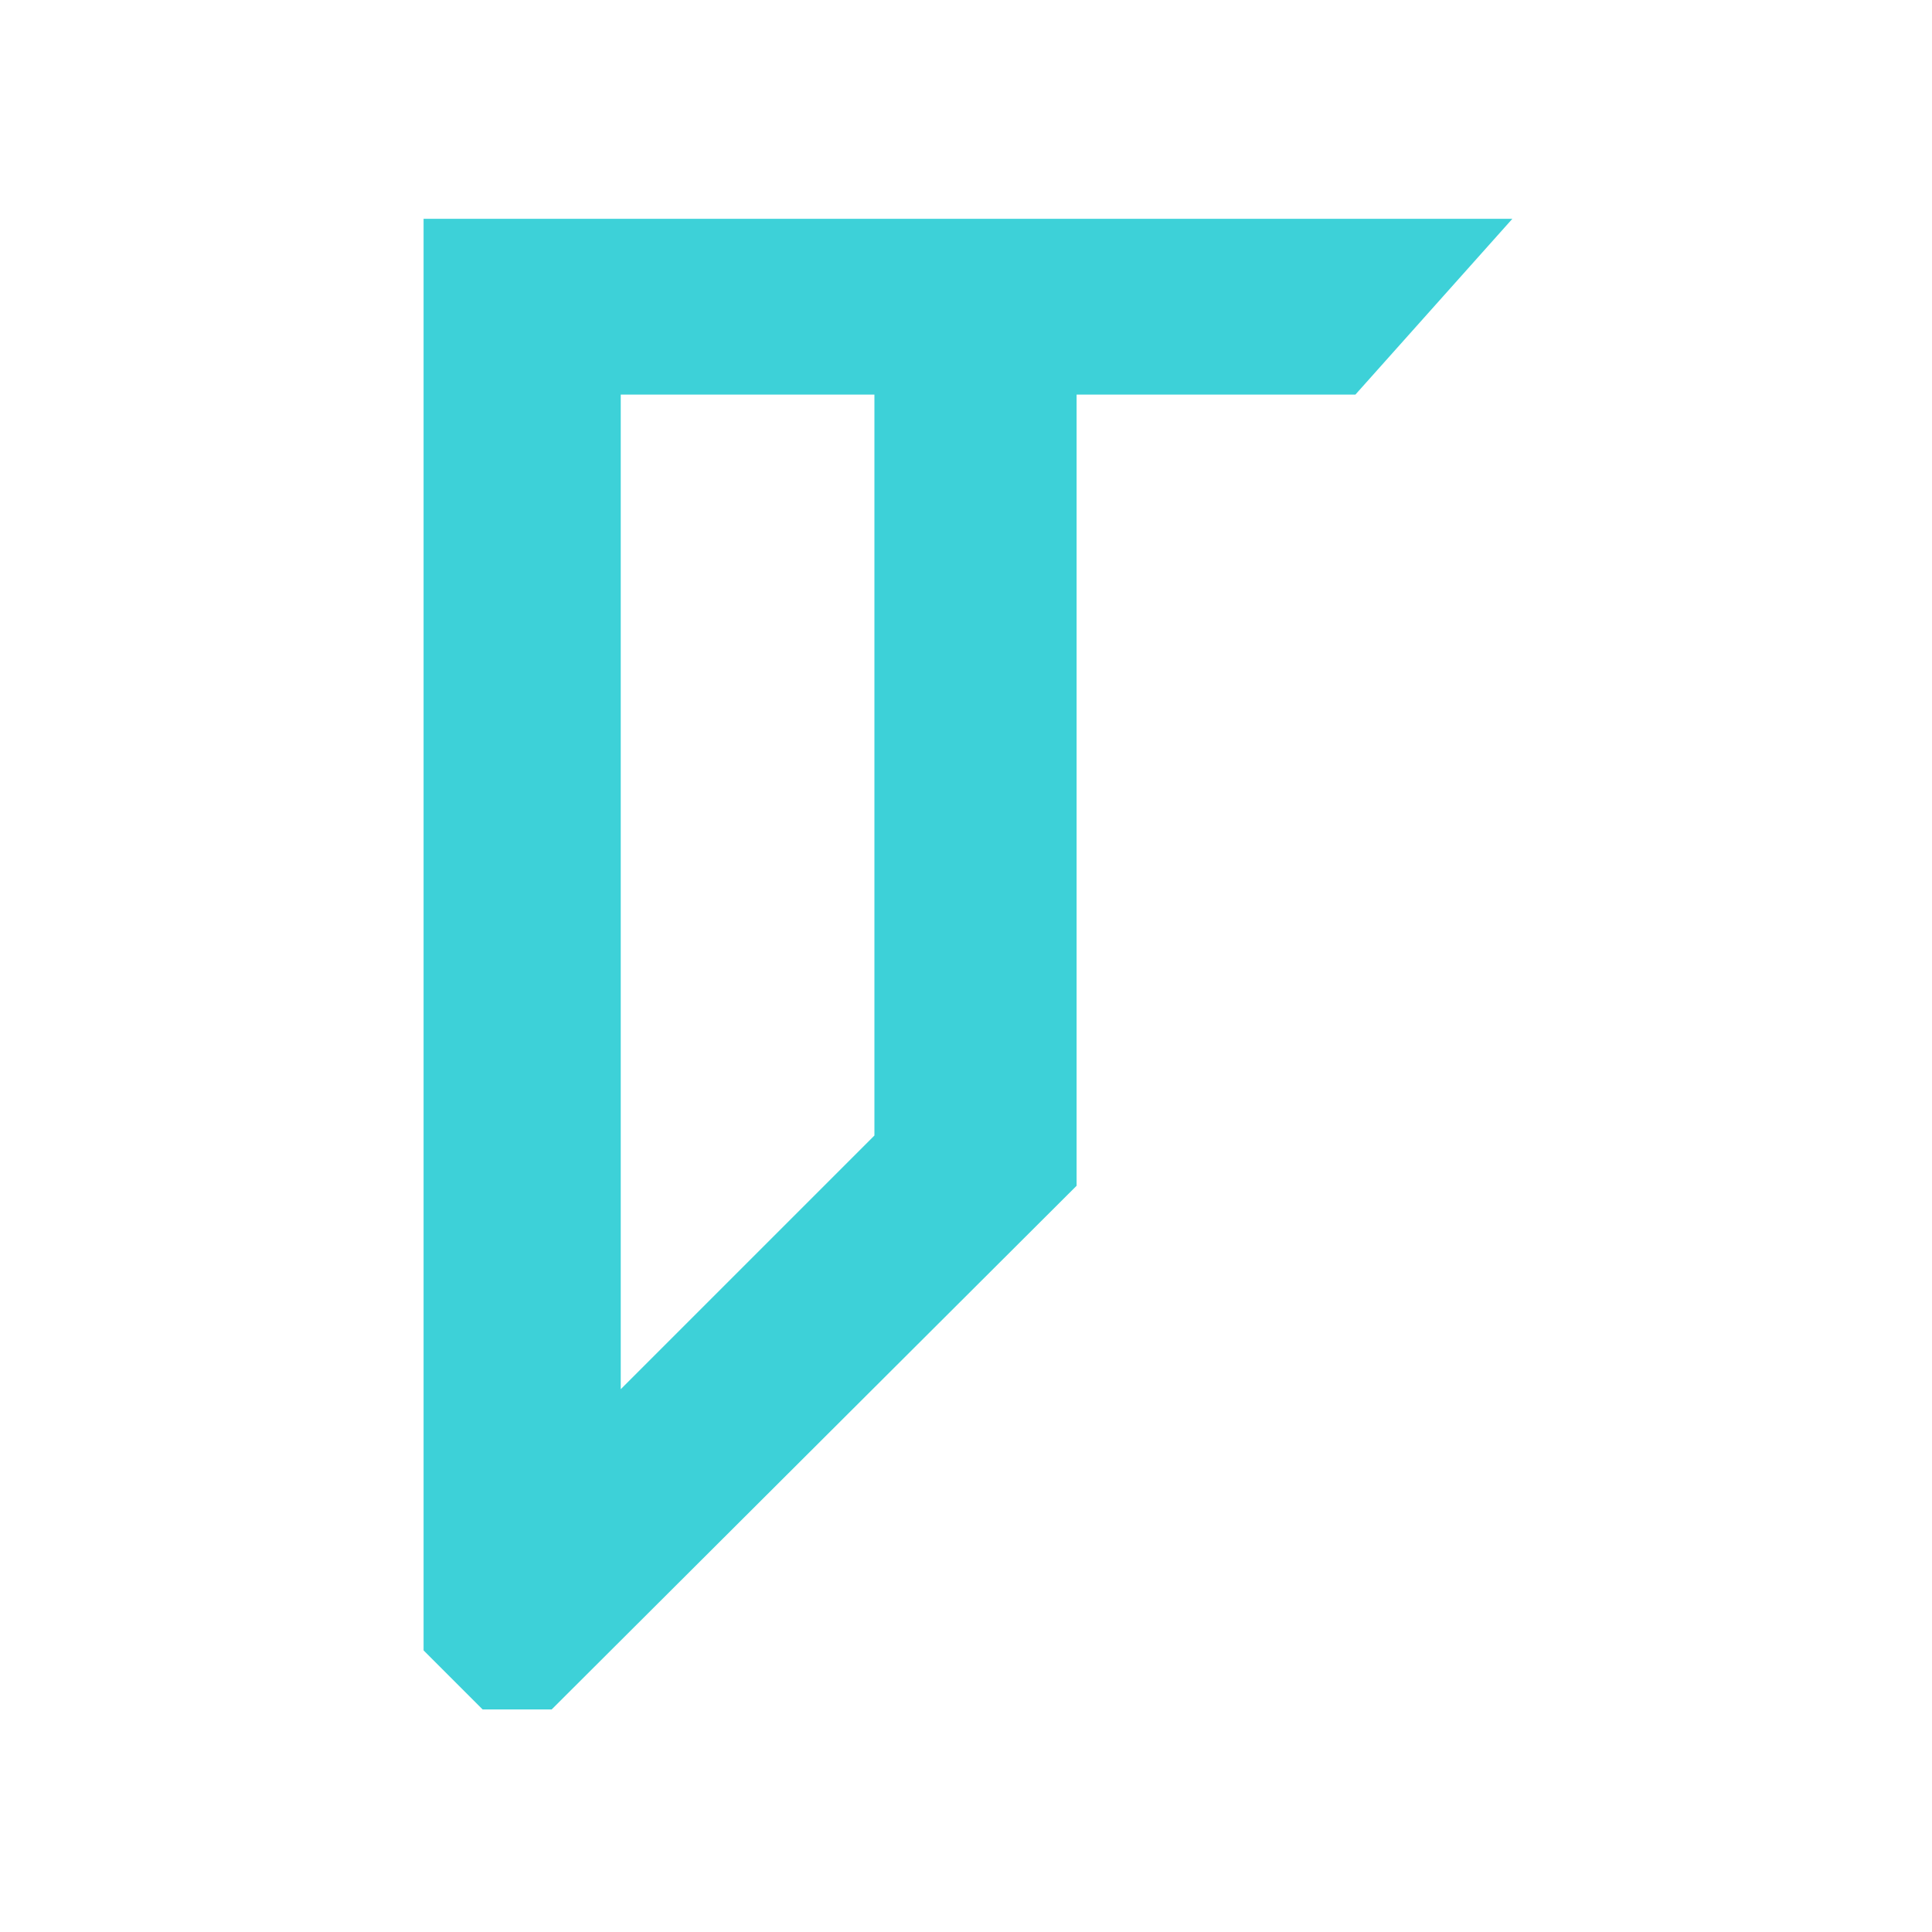
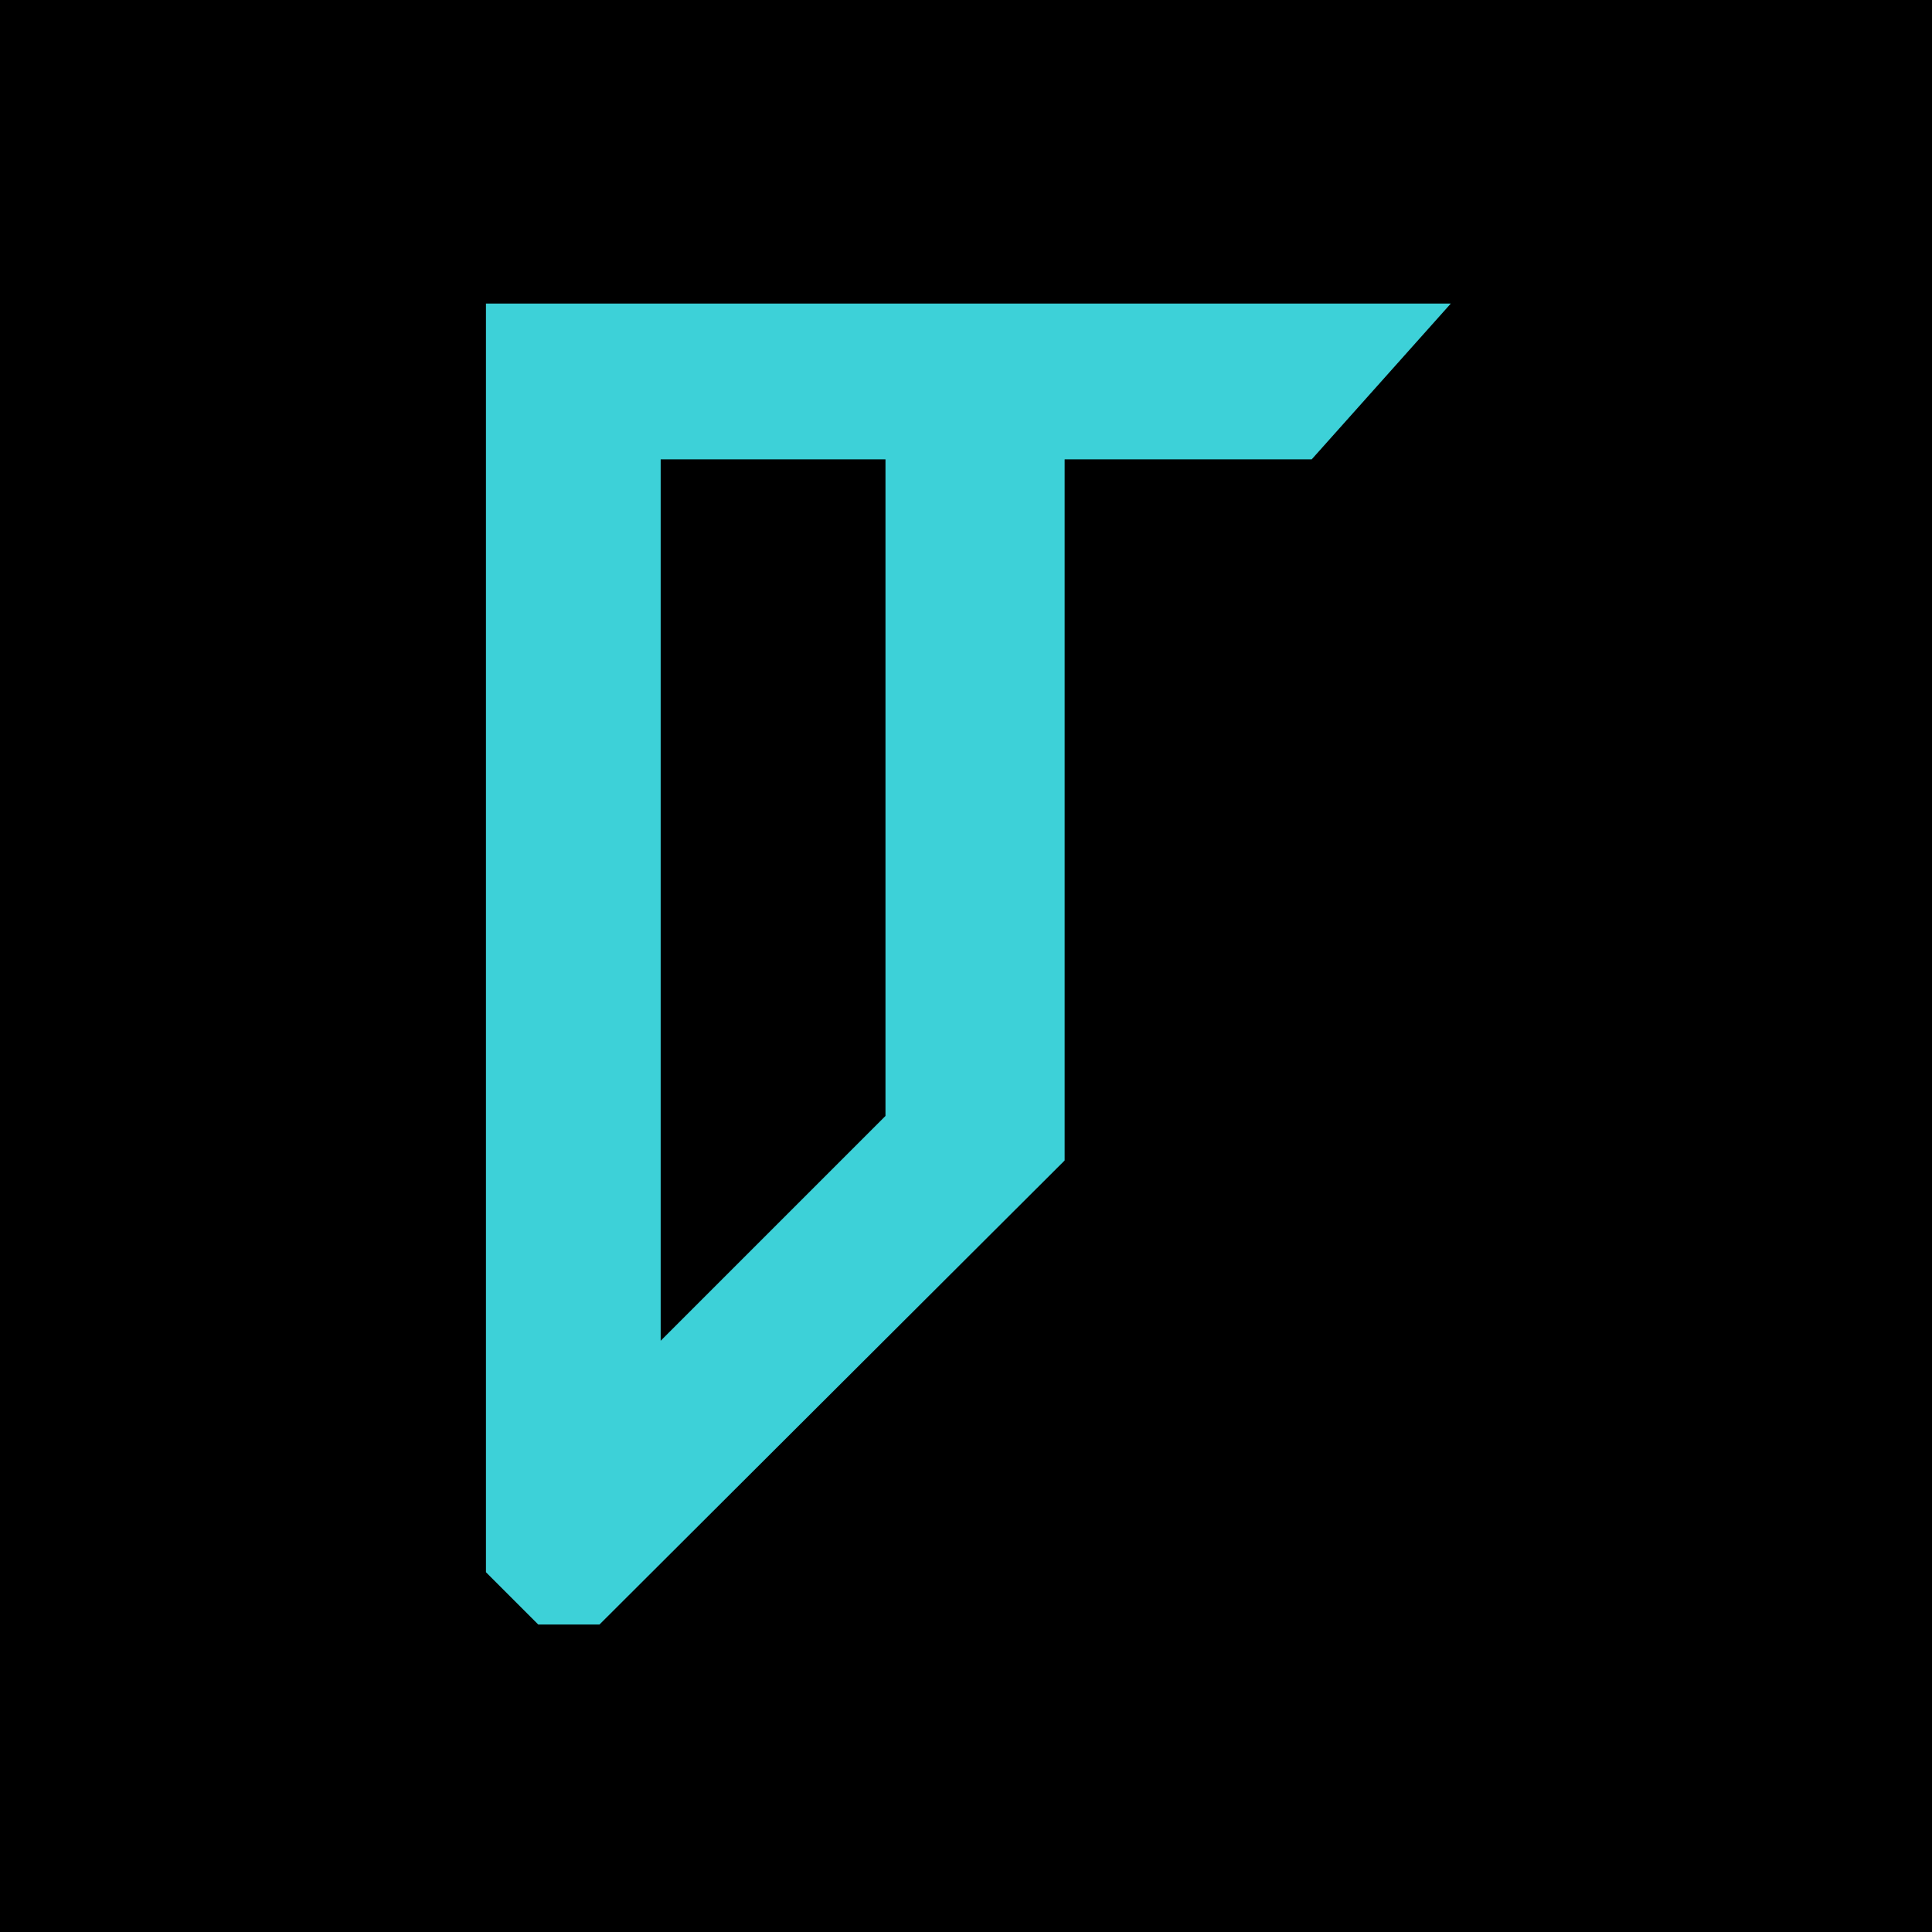
<svg xmlns="http://www.w3.org/2000/svg" viewBox="0 0 128 128">
-   <g transform="translate(26.15 12) scale(0.832)">
+   <rect width="128" height="128" fill="#000000" />
+   <g transform="translate(30.5 17.9) scale(0.7373)">
    <path fill="#3dd1d8" fill-rule="evenodd" d="M2.3 3 H89 L76.5 17 H54.3 V80 L12.5 121.7 H7 L2.3 117 Z M18 17 H38.2 V76 L18 96.2 Z" />
  </g>
</svg>
